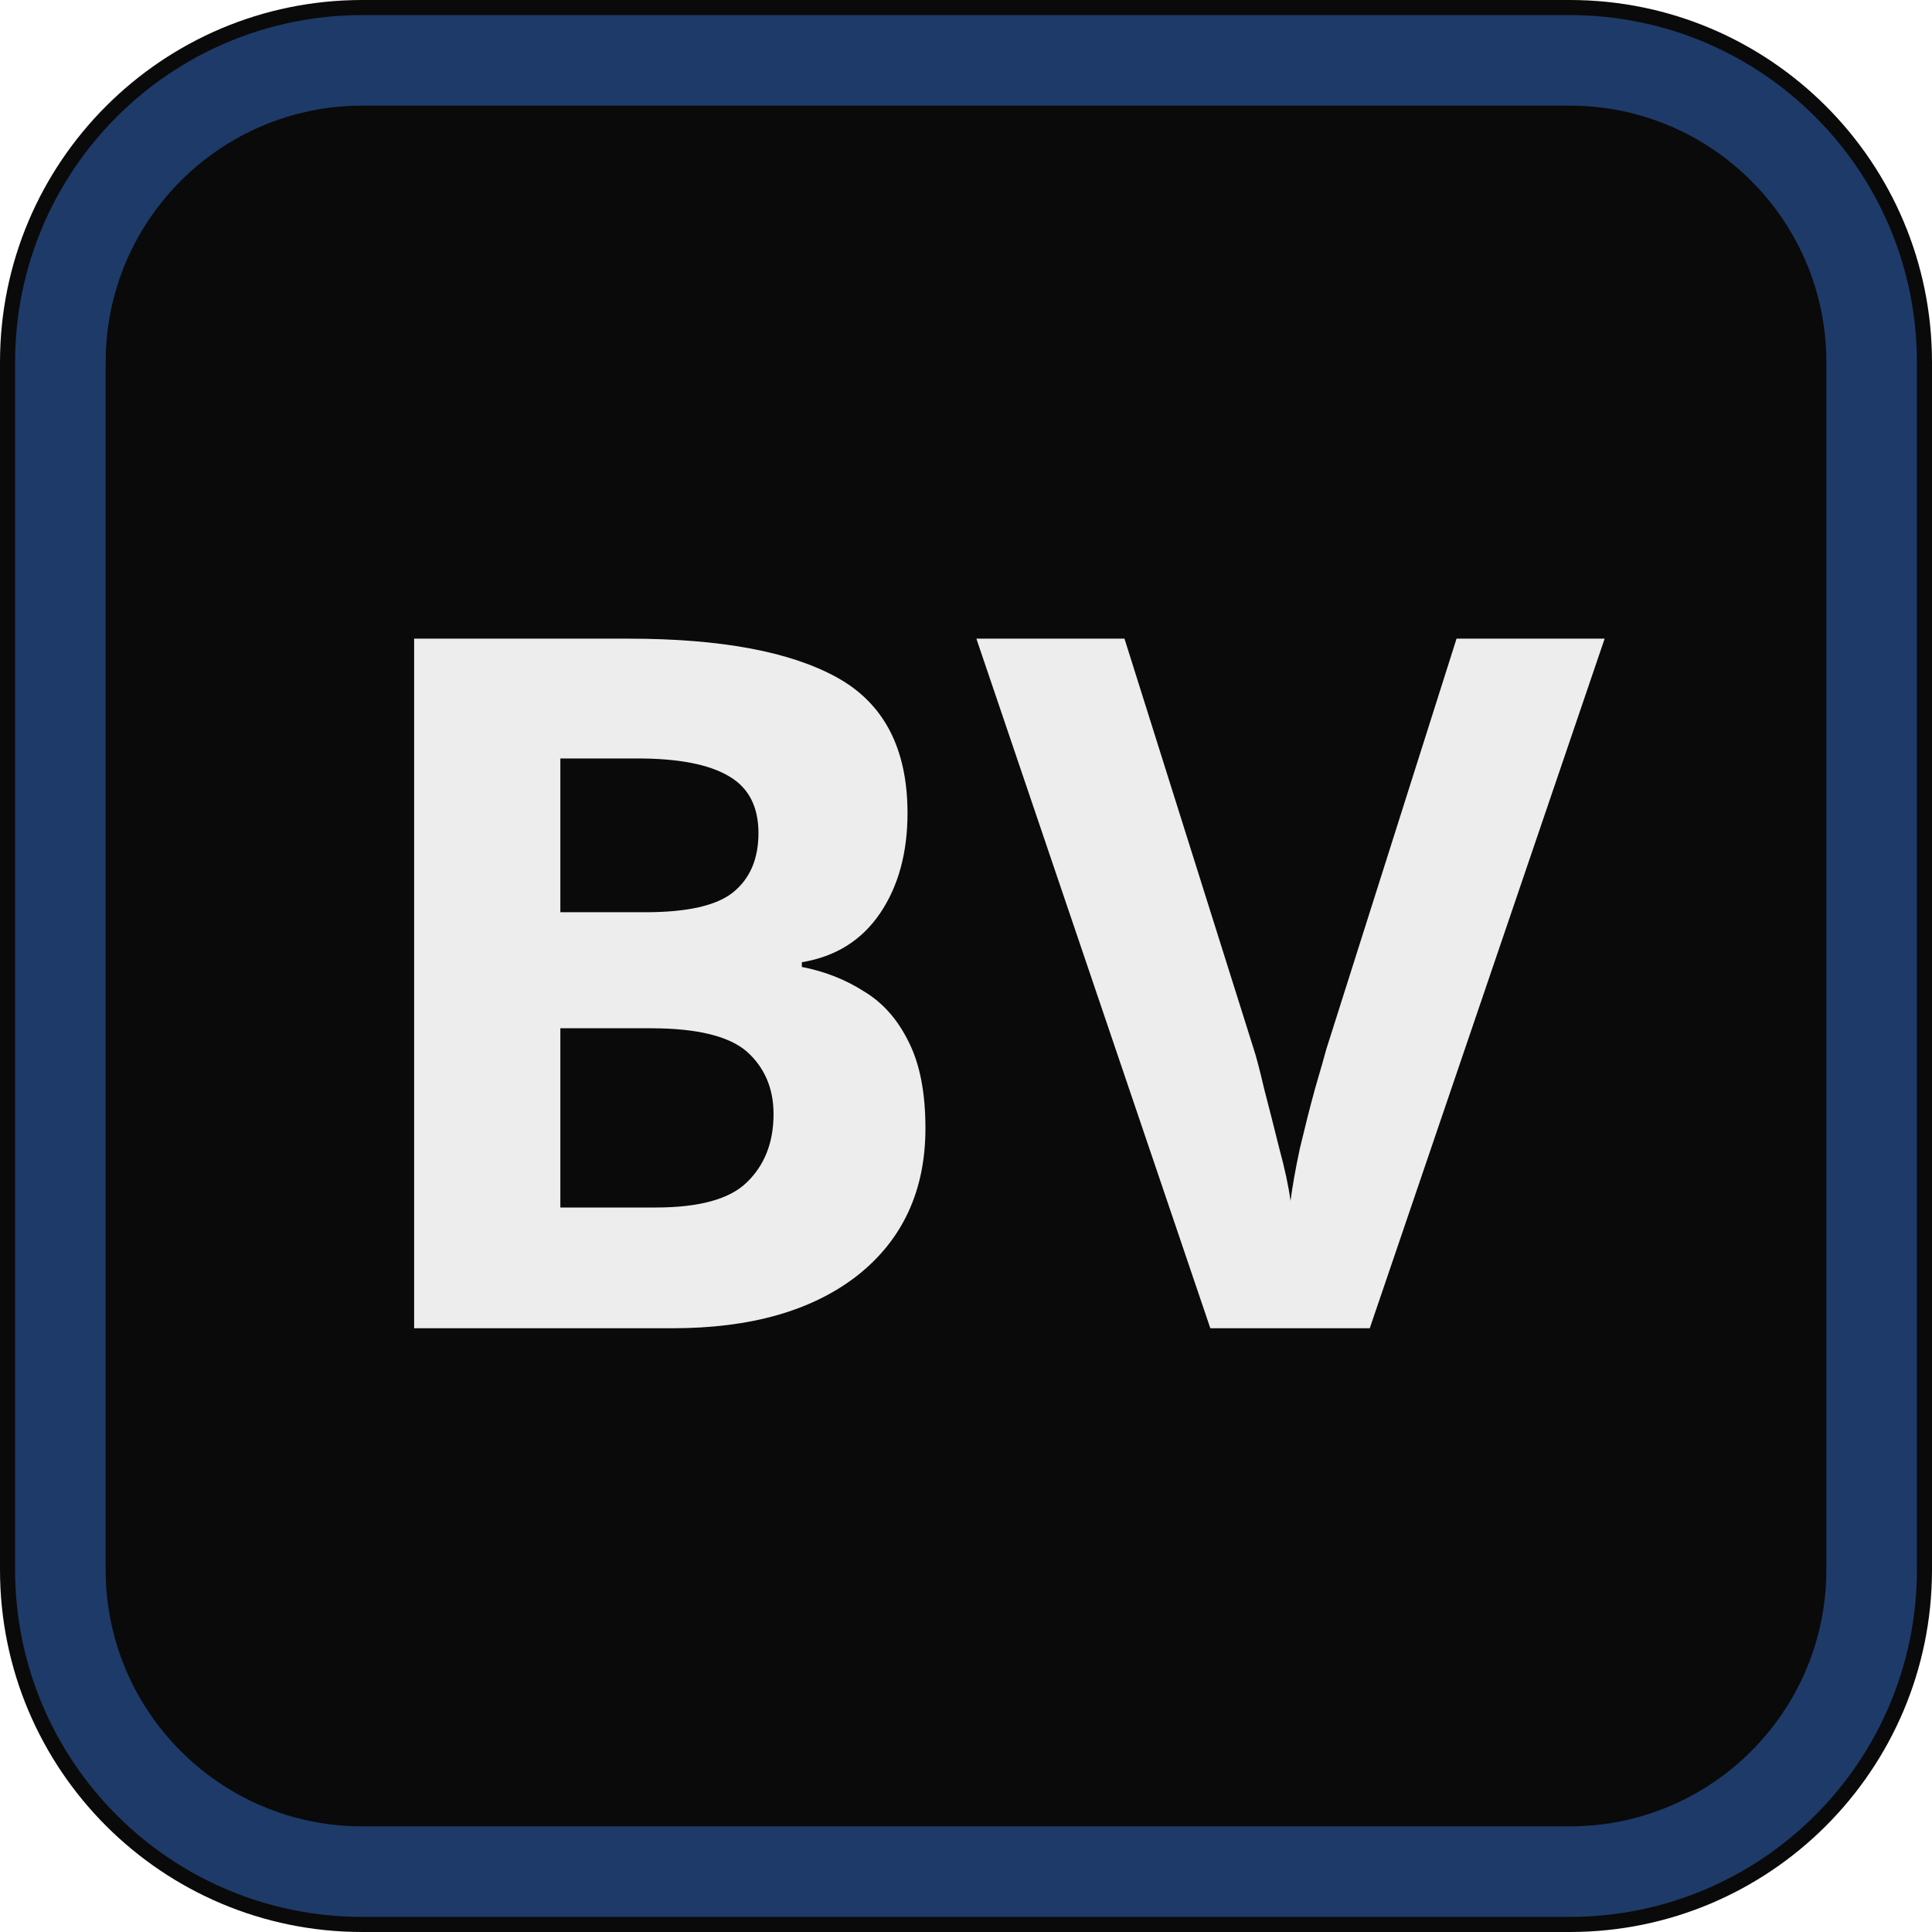
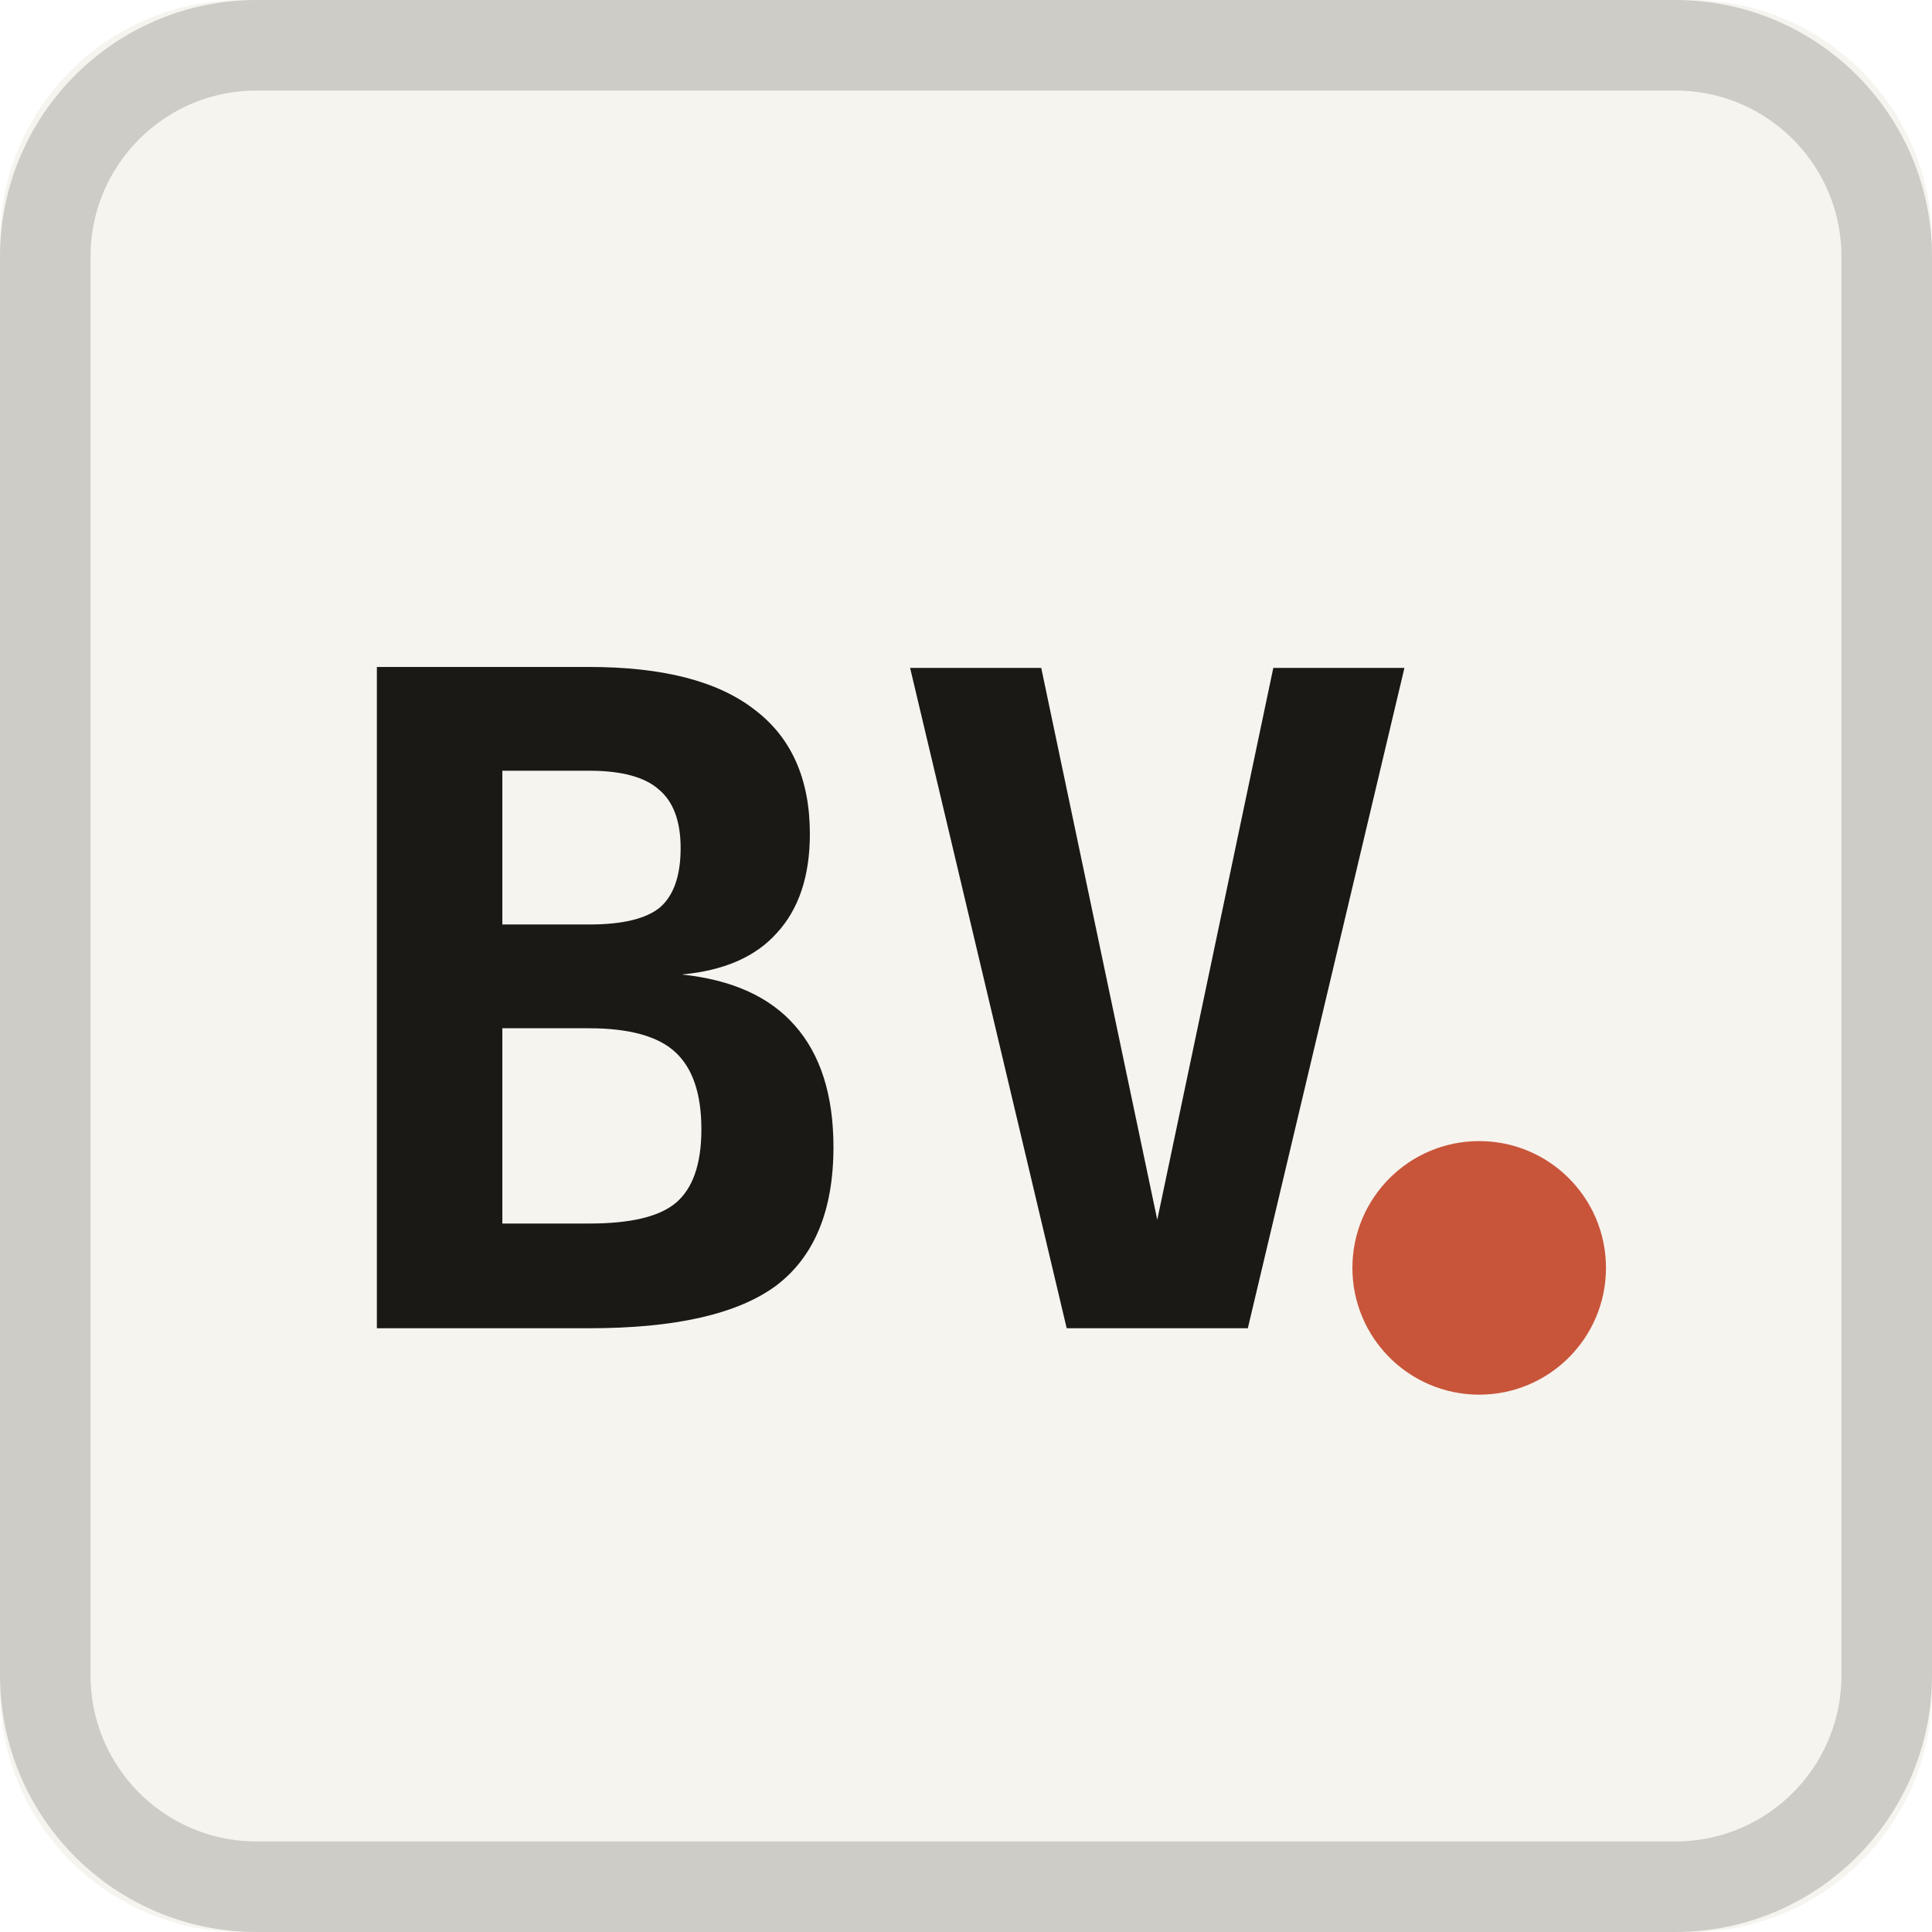
<svg xmlns="http://www.w3.org/2000/svg" viewBox="0 0 32 32">
-   <rect width="32" height="32" rx="6" fill="#0a0a0a" />
-   <rect x="1" y="1" width="30" height="30" rx="5" fill="none" stroke="#3b82f6" stroke-width="1.5" opacity="0.4" />
-   <text x="16" y="22" text-anchor="middle" font-family="system-ui, sans-serif" font-weight="700" font-size="16" fill="#ededed">BV</text>
+   <rect width="32" height="32" rx="4" fill="#f6f4ef" />
+   <rect x="0.75" y="0.75" width="30.5" height="30.5" rx="3.5" fill="none" stroke="#1a1916" stroke-opacity="0.18" stroke-width="1.5" />
+   <text x="14.5" y="22" text-anchor="middle" font-family="ui-monospace, SFMono-Regular, Menlo, Consolas, monospace" font-weight="700" font-size="15" letter-spacing="0.02em" fill="#1a1916">BV</text>
+   <circle cx="24.5" cy="21" r="2.1" fill="#c8553a" />
</svg>
